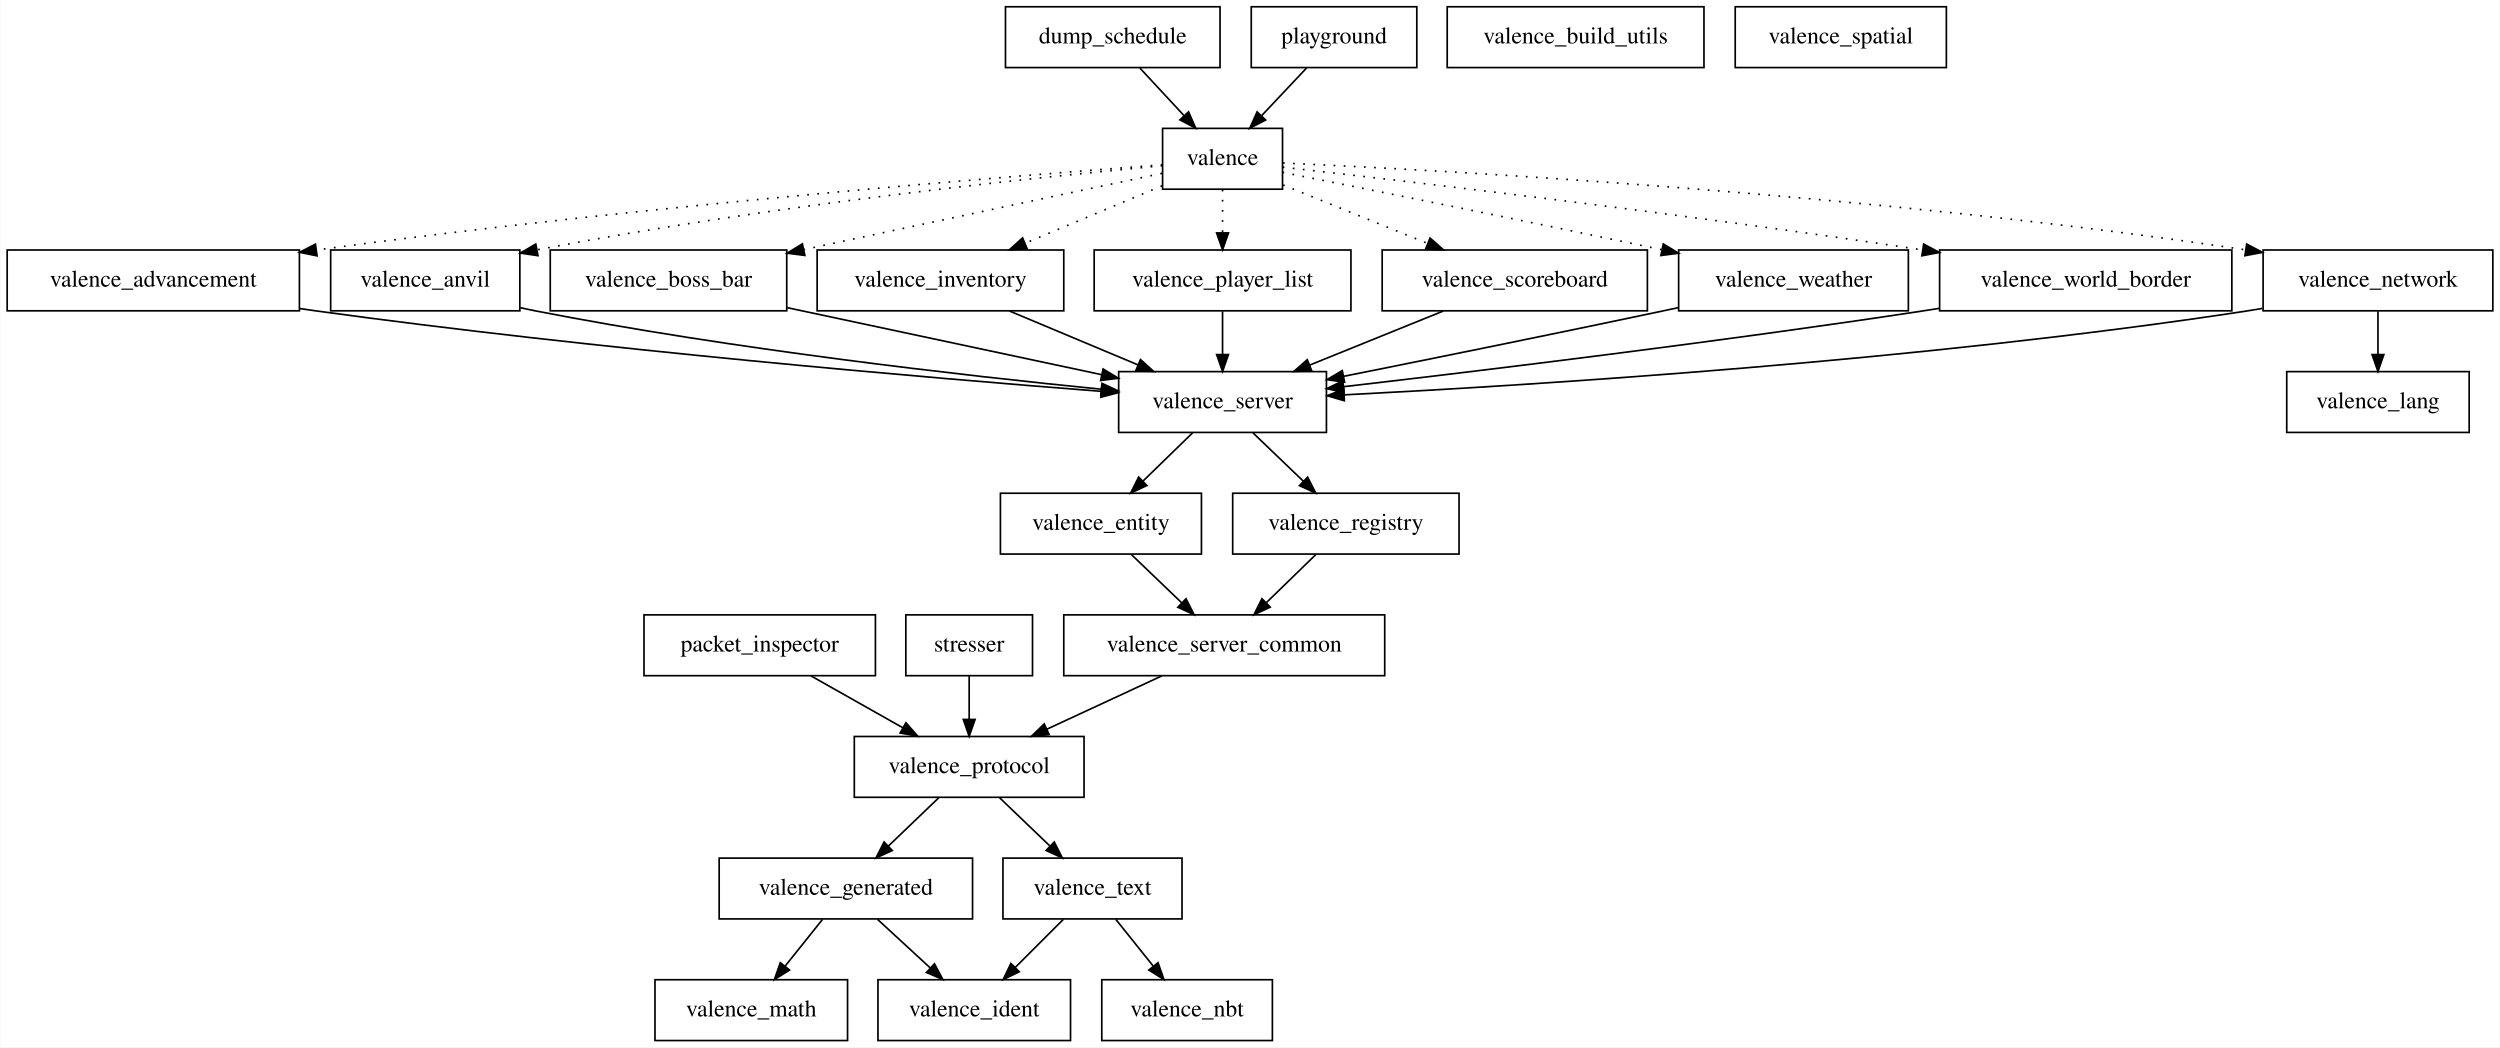
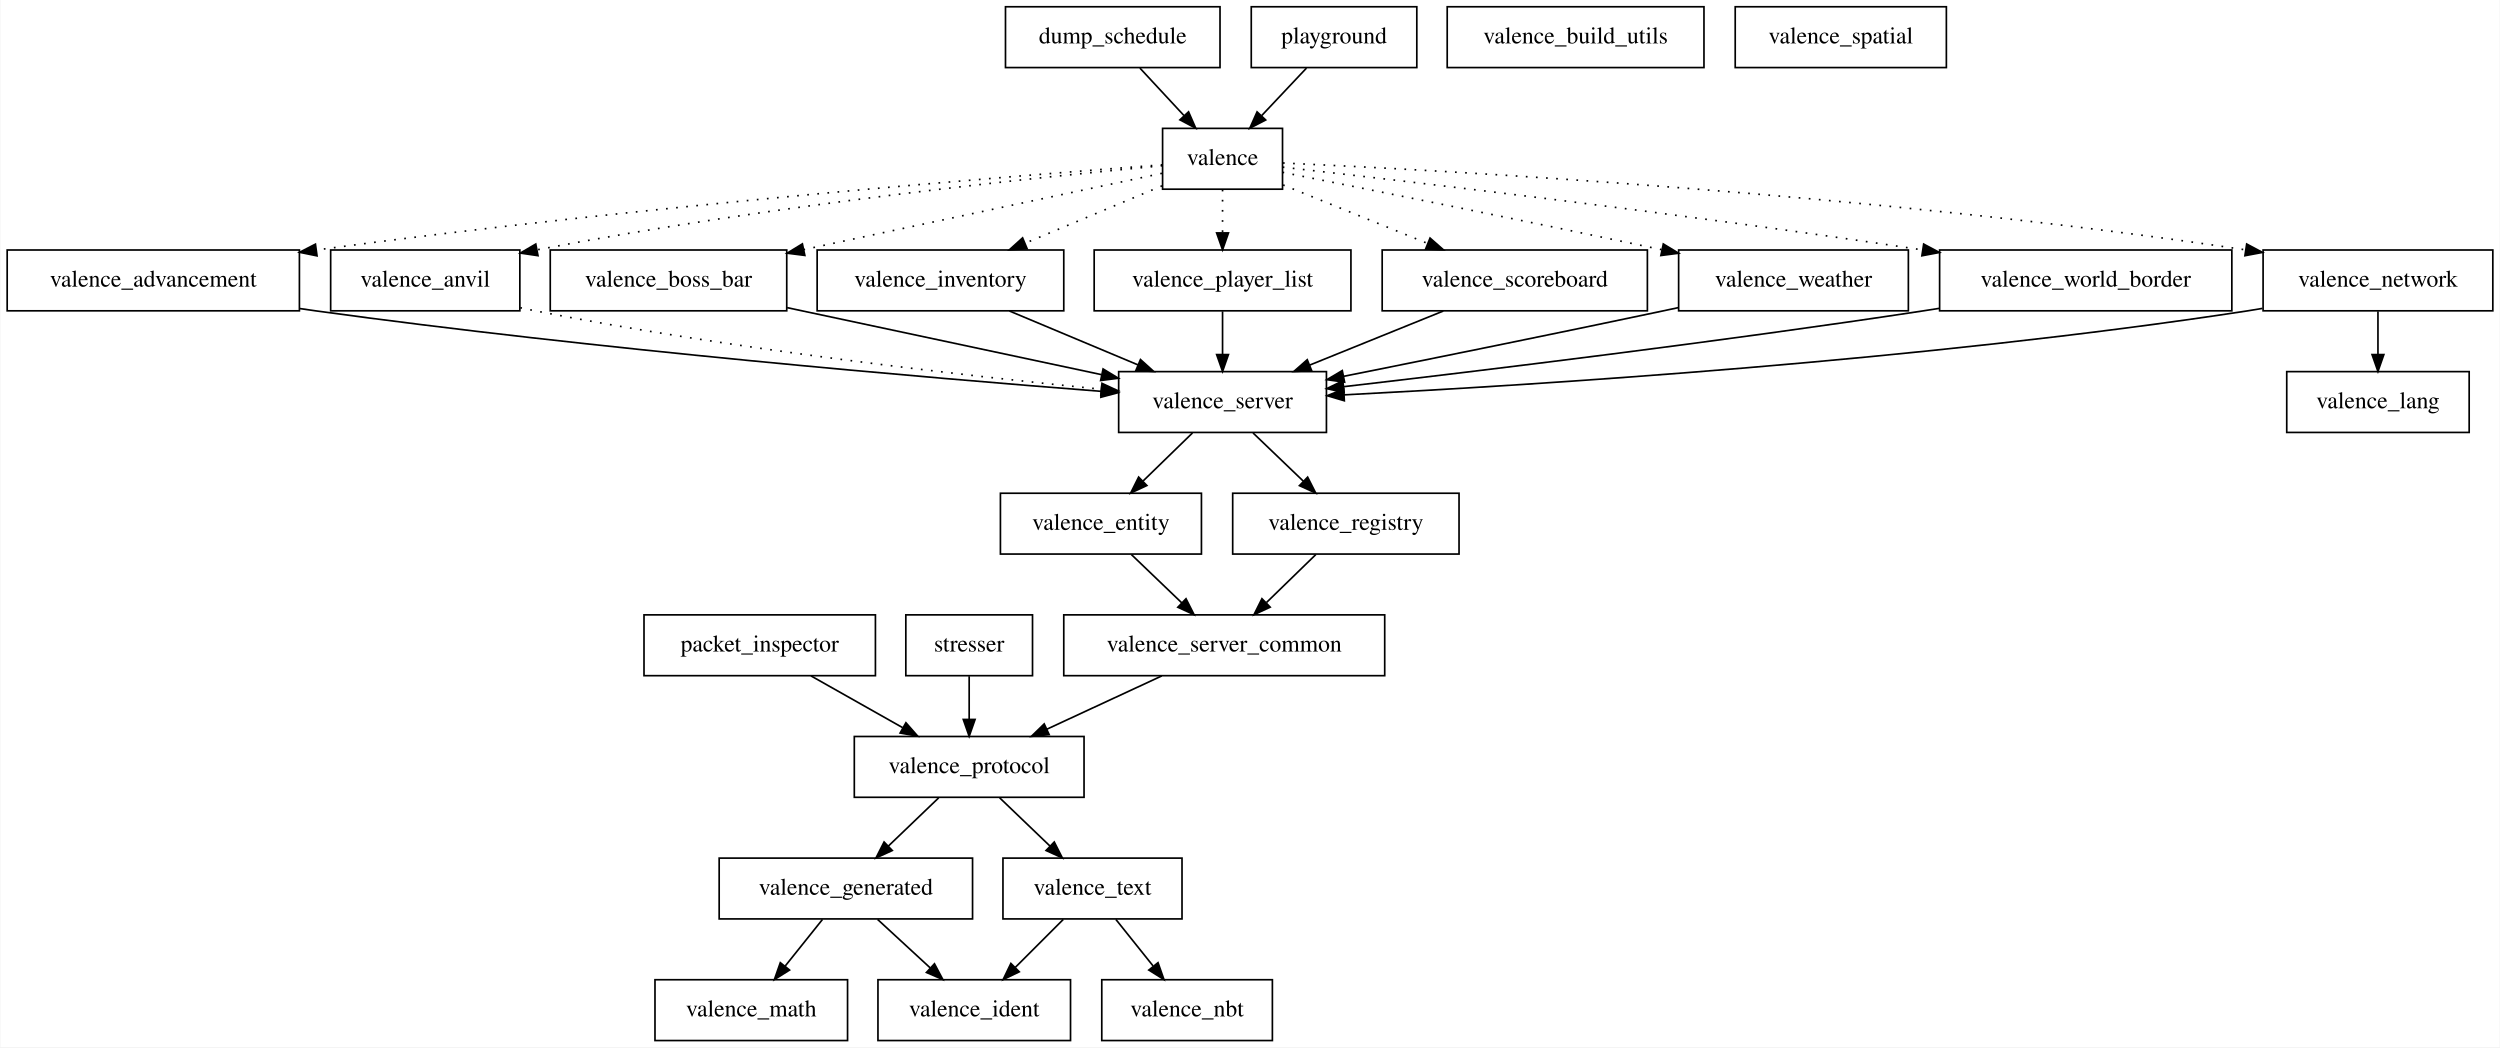
<svg xmlns="http://www.w3.org/2000/svg" width="1480pt" height="620pt" viewBox="0.00 0.00 1479.50 620.00">
  <g id="graph0" class="graph" transform="scale(1 1) rotate(0) translate(4 616)">
    <polygon fill="white" stroke="transparent" points="-4,4 -4,-616 1475.5,-616 1475.5,4 -4,4" />
    <g id="node1" class="node">
      <polygon fill="none" stroke="black" points="173,-468 0,-468 0,-432 173,-432 173,-468" />
      <text text-anchor="middle" x="86.5" y="-446.3" font-family="Times,serif" font-size="14.00">valence_advancement</text>
    </g>
    <g id="node2" class="node">
      <polygon fill="none" stroke="black" points="781,-396 658,-396 658,-360 781,-360 781,-396" />
      <text text-anchor="middle" x="719.5" y="-374.3" font-family="Times,serif" font-size="14.00">valence_server</text>
    </g>
    <g id="edge1" class="edge">
      <path fill="none" stroke="black" d="M173.06,-433.36C176.24,-432.88 179.4,-432.43 182.5,-432 348.43,-409.15 544.53,-392.37 647.71,-384.32" />
      <polygon fill="black" stroke="black" points="648.01,-387.81 657.71,-383.55 647.47,-380.83 648.01,-387.81" />
    </g>
    <g id="node3" class="node">
      <polygon fill="none" stroke="black" points="707,-324 588,-324 588,-288 707,-288 707,-324" />
      <text text-anchor="middle" x="647.5" y="-302.3" font-family="Times,serif" font-size="14.00">valence_entity</text>
    </g>
    <g id="edge2" class="edge">
      <path fill="none" stroke="black" d="M701.7,-359.7C692.9,-351.14 682.12,-340.66 672.5,-331.3" />
      <polygon fill="black" stroke="black" points="674.7,-328.57 665.09,-324.1 669.82,-333.58 674.7,-328.57" />
    </g>
    <g id="node4" class="node">
      <polygon fill="none" stroke="black" points="859.5,-324 725.5,-324 725.5,-288 859.5,-288 859.5,-324" />
      <text text-anchor="middle" x="792.5" y="-302.3" font-family="Times,serif" font-size="14.00">valence_registry</text>
    </g>
    <g id="edge3" class="edge">
      <path fill="none" stroke="black" d="M737.54,-359.7C746.56,-351.05 757.62,-340.45 767.44,-331.03" />
      <polygon fill="black" stroke="black" points="769.87,-333.55 774.66,-324.1 765.02,-328.5 769.87,-333.55" />
    </g>
    <g id="node5" class="node">
      <polygon fill="none" stroke="black" points="815.5,-252 625.5,-252 625.5,-216 815.5,-216 815.5,-252" />
      <text text-anchor="middle" x="720.5" y="-230.3" font-family="Times,serif" font-size="14.00">valence_server_common</text>
    </g>
    <g id="edge4" class="edge">
      <path fill="none" stroke="black" d="M665.54,-287.7C674.56,-279.05 685.62,-268.45 695.44,-259.03" />
      <polygon fill="black" stroke="black" points="697.87,-261.55 702.66,-252.1 693.02,-256.5 697.87,-261.55" />
    </g>
    <g id="edge12" class="edge">
      <path fill="none" stroke="black" d="M774.7,-287.7C765.9,-279.14 755.12,-268.66 745.5,-259.3" />
      <polygon fill="black" stroke="black" points="747.7,-256.57 738.09,-252.1 742.82,-261.58 747.7,-256.57" />
    </g>
    <g id="node9" class="node">
      <polygon fill="none" stroke="black" points="637.5,-180 501.5,-180 501.5,-144 637.5,-144 637.5,-180" />
      <text text-anchor="middle" x="569.5" y="-158.3" font-family="Times,serif" font-size="14.00">valence_protocol</text>
    </g>
    <g id="edge11" class="edge">
      <path fill="none" stroke="black" d="M683.56,-215.88C663.01,-206.35 637.25,-194.41 615.41,-184.28" />
      <polygon fill="black" stroke="black" points="616.86,-181.1 606.32,-180.07 613.92,-187.45 616.86,-181.1" />
    </g>
    <g id="node6" class="node">
      <polygon fill="none" stroke="black" points="497.5,-36 383.5,-36 383.5,0 497.5,0 497.5,-36" />
      <text text-anchor="middle" x="440.5" y="-14.3" font-family="Times,serif" font-size="14.00">valence_math</text>
    </g>
    <g id="node7" class="node">
      <polygon fill="none" stroke="black" points="749,-36 648,-36 648,0 749,0 749,-36" />
      <text text-anchor="middle" x="698.5" y="-14.3" font-family="Times,serif" font-size="14.00">valence_nbt</text>
    </g>
    <g id="node8" class="node">
      <polygon fill="none" stroke="black" points="629.5,-36 515.5,-36 515.5,0 629.5,0 629.5,-36" />
      <text text-anchor="middle" x="572.5" y="-14.3" font-family="Times,serif" font-size="14.00">valence_ident</text>
    </g>
    <g id="node10" class="node">
      <polygon fill="none" stroke="black" points="571.5,-108 421.5,-108 421.5,-72 571.5,-72 571.5,-108" />
      <text text-anchor="middle" x="496.5" y="-86.3" font-family="Times,serif" font-size="14.00">valence_generated</text>
    </g>
    <g id="edge5" class="edge">
      <path fill="none" stroke="black" d="M551.46,-143.7C542.44,-135.05 531.38,-124.45 521.56,-115.03" />
      <polygon fill="black" stroke="black" points="523.98,-112.5 514.34,-108.1 519.13,-117.55 523.98,-112.5" />
    </g>
    <g id="node11" class="node">
      <polygon fill="none" stroke="black" points="695.5,-108 589.5,-108 589.5,-72 695.5,-72 695.5,-108" />
      <text text-anchor="middle" x="642.5" y="-86.3" font-family="Times,serif" font-size="14.00">valence_text</text>
    </g>
    <g id="edge6" class="edge">
      <path fill="none" stroke="black" d="M587.54,-143.7C596.56,-135.05 607.62,-124.45 617.44,-115.03" />
      <polygon fill="black" stroke="black" points="619.87,-117.55 624.66,-108.1 615.02,-112.5 619.87,-117.55" />
    </g>
    <g id="edge7" class="edge">
      <path fill="none" stroke="black" d="M482.66,-71.7C476.01,-63.39 467.92,-53.28 460.61,-44.14" />
      <polygon fill="black" stroke="black" points="463.16,-41.73 454.18,-36.1 457.7,-46.1 463.16,-41.73" />
    </g>
    <g id="edge8" class="edge">
      <path fill="none" stroke="black" d="M515.29,-71.7C524.67,-63.05 536.18,-52.45 546.41,-43.03" />
      <polygon fill="black" stroke="black" points="548.95,-45.45 553.93,-36.1 544.2,-40.3 548.95,-45.45" />
    </g>
    <g id="edge9" class="edge">
      <path fill="none" stroke="black" d="M656.34,-71.7C662.99,-63.39 671.08,-53.28 678.39,-44.14" />
      <polygon fill="black" stroke="black" points="681.3,-46.1 684.82,-36.1 675.84,-41.73 681.3,-46.1" />
    </g>
    <g id="edge10" class="edge">
      <path fill="none" stroke="black" d="M625.2,-71.7C616.64,-63.14 606.16,-52.66 596.8,-43.3" />
      <polygon fill="black" stroke="black" points="599.15,-40.7 589.6,-36.1 594.2,-45.65 599.15,-40.7" />
    </g>
    <g id="node12" class="node">
      <polygon fill="none" stroke="black" points="1004.5,-612 852.5,-612 852.5,-576 1004.5,-576 1004.5,-612" />
      <text text-anchor="middle" x="928.5" y="-590.3" font-family="Times,serif" font-size="14.00">valence_build_utils</text>
    </g>
    <g id="node13" class="node">
      <polygon fill="none" stroke="black" points="303.5,-468 191.5,-468 191.5,-432 303.5,-432 303.5,-468" />
      <text text-anchor="middle" x="247.5" y="-446.3" font-family="Times,serif" font-size="14.00">valence_anvil</text>
    </g>
    <g id="edge13" class="edge">
-       <path fill="none" stroke="black" d="M303.77,-433.82C306.71,-433.17 309.64,-432.56 312.5,-432 428.87,-409.3 565.89,-393.72 647.57,-385.59" />
+       <path fill="none" stroke="black" stroke-dasharray="1,5" d="M303.77,-433.82C306.71,-433.17 309.64,-432.56 312.5,-432 428.87,-409.3 565.89,-393.72 647.57,-385.59" />
      <polygon fill="black" stroke="black" points="648.13,-389.05 657.74,-384.59 647.45,-382.09 648.13,-389.05" />
    </g>
    <g id="node14" class="node">
      <polygon fill="none" stroke="black" points="461.5,-468 321.5,-468 321.5,-432 461.5,-432 461.5,-468" />
      <text text-anchor="middle" x="391.5" y="-446.3" font-family="Times,serif" font-size="14.00">valence_boss_bar</text>
    </g>
    <g id="edge14" class="edge">
      <path fill="none" stroke="black" d="M461.71,-433.88C464.68,-433.25 467.62,-432.62 470.5,-432 530.24,-419.21 598.06,-404.78 647.82,-394.21" />
      <polygon fill="black" stroke="black" points="648.78,-397.59 657.84,-392.08 647.33,-390.74 648.78,-397.59" />
    </g>
    <g id="node15" class="node">
      <polygon fill="none" stroke="black" points="625.5,-468 479.5,-468 479.5,-432 625.5,-432 625.5,-468" />
      <text text-anchor="middle" x="552.5" y="-446.3" font-family="Times,serif" font-size="14.00">valence_inventory</text>
    </g>
    <g id="edge15" class="edge">
      <path fill="none" stroke="black" d="M593.35,-431.88C616.28,-422.26 645.08,-410.19 669.37,-400.01" />
      <polygon fill="black" stroke="black" points="670.91,-403.16 678.78,-396.07 668.2,-396.71 670.91,-403.16" />
    </g>
    <g id="node16" class="node">
      <polygon fill="none" stroke="black" points="1457.5,-396 1349.5,-396 1349.5,-360 1457.5,-360 1457.5,-396" />
      <text text-anchor="middle" x="1403.5" y="-374.3" font-family="Times,serif" font-size="14.00">valence_lang</text>
    </g>
    <g id="node17" class="node">
      <polygon fill="none" stroke="black" points="1471.5,-468 1335.5,-468 1335.5,-432 1471.5,-432 1471.5,-468" />
      <text text-anchor="middle" x="1403.5" y="-446.3" font-family="Times,serif" font-size="14.00">valence_network</text>
    </g>
    <g id="edge16" class="edge">
      <path fill="none" stroke="black" d="M1335.15,-433.43C1332.24,-432.91 1329.34,-432.44 1326.5,-432 1134.42,-402.54 905.44,-388.07 791.43,-382.24" />
      <polygon fill="black" stroke="black" points="791.59,-378.75 781.42,-381.74 791.23,-385.74 791.59,-378.75" />
    </g>
    <g id="edge17" class="edge">
      <path fill="none" stroke="black" d="M1403.5,-431.7C1403.5,-423.98 1403.5,-414.71 1403.5,-406.11" />
      <polygon fill="black" stroke="black" points="1407,-406.1 1403.5,-396.1 1400,-406.1 1407,-406.1" />
    </g>
    <g id="node18" class="node">
      <polygon fill="none" stroke="black" points="795.5,-468 643.5,-468 643.5,-432 795.5,-432 795.5,-468" />
      <text text-anchor="middle" x="719.5" y="-446.3" font-family="Times,serif" font-size="14.00">valence_player_list</text>
    </g>
    <g id="edge18" class="edge">
      <path fill="none" stroke="black" d="M719.5,-431.7C719.5,-423.98 719.5,-414.71 719.5,-406.11" />
      <polygon fill="black" stroke="black" points="723,-406.1 719.5,-396.1 716,-406.1 723,-406.1" />
    </g>
    <g id="node19" class="node">
      <polygon fill="none" stroke="black" points="971,-468 814,-468 814,-432 971,-432 971,-468" />
      <text text-anchor="middle" x="892.5" y="-446.3" font-family="Times,serif" font-size="14.00">valence_scoreboard</text>
    </g>
    <g id="edge19" class="edge">
      <path fill="none" stroke="black" d="M850.18,-431.88C826.32,-422.22 796.33,-410.09 771.1,-399.88" />
      <polygon fill="black" stroke="black" points="772.27,-396.57 761.68,-396.07 769.64,-403.06 772.27,-396.57" />
    </g>
    <g id="node20" class="node">
      <polygon fill="none" stroke="black" points="1148,-612 1023,-612 1023,-576 1148,-576 1148,-612" />
      <text text-anchor="middle" x="1085.5" y="-590.3" font-family="Times,serif" font-size="14.00">valence_spatial</text>
    </g>
    <g id="node21" class="node">
      <polygon fill="none" stroke="black" points="1125.5,-468 989.5,-468 989.5,-432 1125.5,-432 1125.5,-468" />
      <text text-anchor="middle" x="1057.5" y="-446.3" font-family="Times,serif" font-size="14.00">valence_weather</text>
    </g>
    <g id="edge20" class="edge">
      <path fill="none" stroke="black" d="M989.49,-433.92C986.45,-433.27 983.45,-432.62 980.5,-432 916.55,-418.45 843.62,-403.7 791.14,-393.21" />
      <polygon fill="black" stroke="black" points="791.75,-389.76 781.26,-391.23 790.38,-396.63 791.75,-389.76" />
    </g>
    <g id="node22" class="node">
      <polygon fill="none" stroke="black" points="1317,-468 1144,-468 1144,-432 1317,-432 1317,-468" />
      <text text-anchor="middle" x="1230.5" y="-446.3" font-family="Times,serif" font-size="14.00">valence_world_border</text>
    </g>
    <g id="edge21" class="edge">
      <path fill="none" stroke="black" d="M1143.92,-433.47C1140.75,-432.96 1137.6,-432.47 1134.5,-432 1014.39,-413.71 874.06,-396.69 791.21,-387.09" />
      <polygon fill="black" stroke="black" points="791.49,-383.6 781.15,-385.93 790.69,-390.56 791.49,-383.6" />
    </g>
    <g id="node23" class="node">
      <polygon fill="none" stroke="black" points="718,-612 591,-612 591,-576 718,-576 718,-612" />
      <text text-anchor="middle" x="654.5" y="-590.3" font-family="Times,serif" font-size="14.00">dump_schedule</text>
    </g>
    <g id="node24" class="node">
      <polygon fill="none" stroke="black" points="755,-540 684,-540 684,-504 755,-504 755,-540" />
      <text text-anchor="middle" x="719.5" y="-518.3" font-family="Times,serif" font-size="14.00">valence</text>
    </g>
    <g id="edge22" class="edge">
      <path fill="none" stroke="black" d="M670.57,-575.7C678.44,-567.22 688.06,-556.86 696.67,-547.58" />
      <polygon fill="black" stroke="black" points="699.38,-549.81 703.62,-540.1 694.25,-545.05 699.38,-549.81" />
    </g>
    <g id="edge23" class="edge">
      <path fill="none" stroke="black" stroke-dasharray="1,5" d="M683.89,-518.44C599.09,-512.13 378.38,-494.52 183.21,-468.03" />
      <polygon fill="black" stroke="black" points="183.44,-464.53 173.06,-466.64 182.49,-471.47 183.44,-464.53" />
    </g>
    <g id="edge24" class="edge">
      <path fill="none" stroke="black" stroke-dasharray="1,5" d="M683.87,-517.89C614.46,-511.5 456.18,-495.32 313.98,-468.16" />
      <polygon fill="black" stroke="black" points="314.25,-464.64 303.77,-466.18 312.92,-471.52 314.25,-464.64" />
    </g>
    <g id="edge25" class="edge">
      <path fill="none" stroke="black" stroke-dasharray="1,5" d="M683.62,-513.39C637.12,-503.52 553.23,-485.7 471.64,-468.24" />
      <polygon fill="black" stroke="black" points="472.22,-464.79 461.71,-466.12 470.76,-471.63 472.22,-464.79" />
    </g>
    <g id="edge26" class="edge">
      <path fill="none" stroke="black" stroke-dasharray="1,5" d="M683.67,-505.98C660.03,-496.07 628.72,-482.95 602.61,-472.01" />
      <polygon fill="black" stroke="black" points="603.83,-468.72 593.26,-468.08 601.13,-475.18 603.83,-468.72" />
    </g>
    <g id="edge27" class="edge">
      <path fill="none" stroke="black" stroke-dasharray="1,5" d="M755.27,-519.51C847.89,-515.29 1103.22,-501.46 1324.95,-468.12" />
      <polygon fill="black" stroke="black" points="1325.79,-471.54 1335.15,-466.57 1324.74,-464.62 1325.79,-471.54" />
    </g>
    <g id="edge28" class="edge">
      <path fill="none" stroke="black" stroke-dasharray="1,5" d="M719.5,-503.7C719.5,-495.98 719.5,-486.71 719.5,-478.11" />
      <polygon fill="black" stroke="black" points="723,-478.1 719.5,-468.1 716,-478.1 723,-478.1" />
    </g>
    <g id="edge29" class="edge">
      <path fill="none" stroke="black" stroke-dasharray="1,5" d="M755.35,-506.5C780.05,-496.5 813.25,-483.06 840.81,-471.92" />
      <polygon fill="black" stroke="black" points="842.34,-475.07 850.3,-468.08 839.71,-468.58 842.34,-475.07" />
    </g>
    <g id="edge30" class="edge">
      <path fill="none" stroke="black" stroke-dasharray="1,5" d="M755,-513.99C803.39,-504.39 893.02,-486.46 979.51,-468.19" />
      <polygon fill="black" stroke="black" points="980.43,-471.57 989.49,-466.08 978.99,-464.73 980.43,-471.57" />
    </g>
    <g id="edge31" class="edge">
      <path fill="none" stroke="black" stroke-dasharray="1,5" d="M755.11,-517.04C825.37,-509.1 987,-490.2 1133.83,-468.06" />
      <polygon fill="black" stroke="black" points="1134.56,-471.49 1143.92,-466.53 1133.51,-464.57 1134.56,-471.49" />
    </g>
    <g id="node25" class="node">
      <polygon fill="none" stroke="black" points="514,-252 377,-252 377,-216 514,-216 514,-252" />
      <text text-anchor="middle" x="445.5" y="-230.3" font-family="Times,serif" font-size="14.00">packet_inspector</text>
    </g>
    <g id="edge32" class="edge">
      <path fill="none" stroke="black" d="M475.83,-215.88C492.2,-206.64 512.58,-195.13 530.15,-185.21" />
      <polygon fill="black" stroke="black" points="532.06,-188.15 539.05,-180.19 528.62,-182.06 532.06,-188.15" />
    </g>
    <g id="node26" class="node">
      <polygon fill="none" stroke="black" points="834.5,-612 736.5,-612 736.5,-576 834.5,-576 834.5,-612" />
      <text text-anchor="middle" x="785.5" y="-590.3" font-family="Times,serif" font-size="14.00">playground</text>
    </g>
    <g id="edge33" class="edge">
      <path fill="none" stroke="black" d="M769.19,-575.7C761.19,-567.22 751.43,-556.86 742.68,-547.58" />
      <polygon fill="black" stroke="black" points="745.03,-544.98 735.63,-540.1 739.94,-549.78 745.03,-544.98" />
    </g>
    <g id="node27" class="node">
      <polygon fill="none" stroke="black" points="607,-252 532,-252 532,-216 607,-216 607,-252" />
      <text text-anchor="middle" x="569.5" y="-230.3" font-family="Times,serif" font-size="14.00">stresser</text>
    </g>
    <g id="edge34" class="edge">
      <path fill="none" stroke="black" d="M569.5,-215.7C569.5,-207.98 569.5,-198.71 569.5,-190.11" />
      <polygon fill="black" stroke="black" points="573,-190.1 569.5,-180.1 566,-190.1 573,-190.1" />
    </g>
  </g>
</svg>
